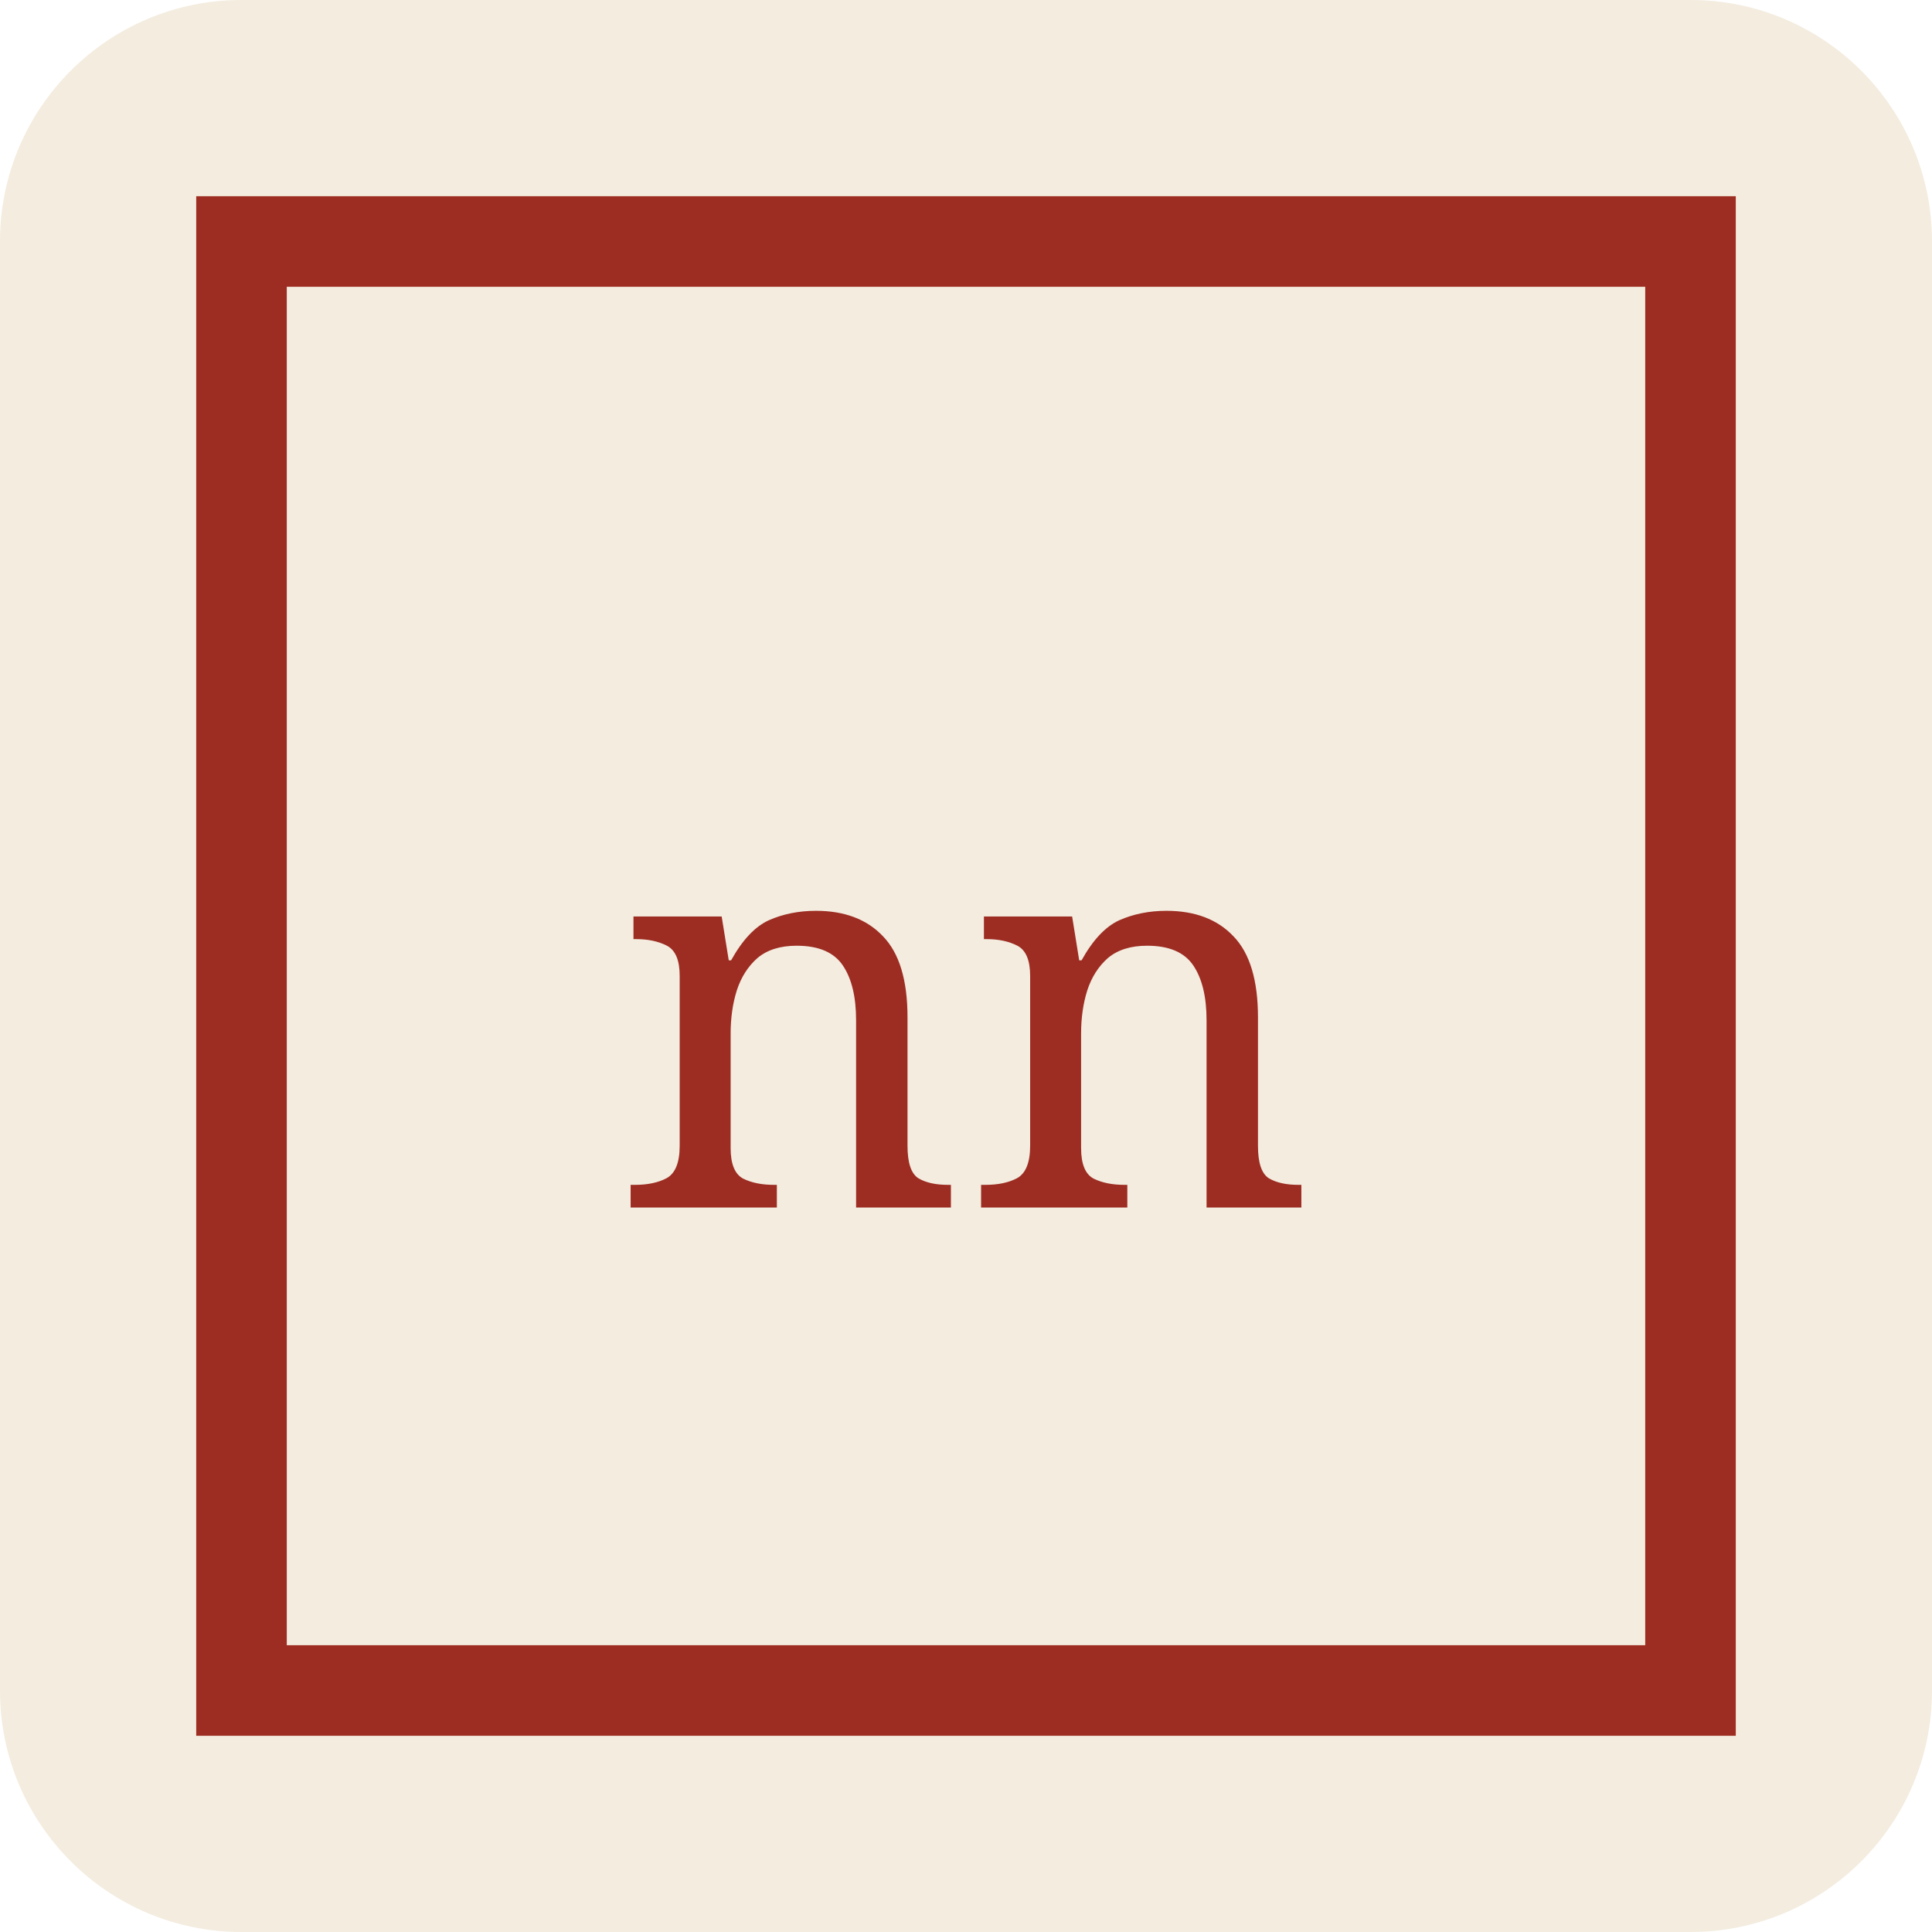
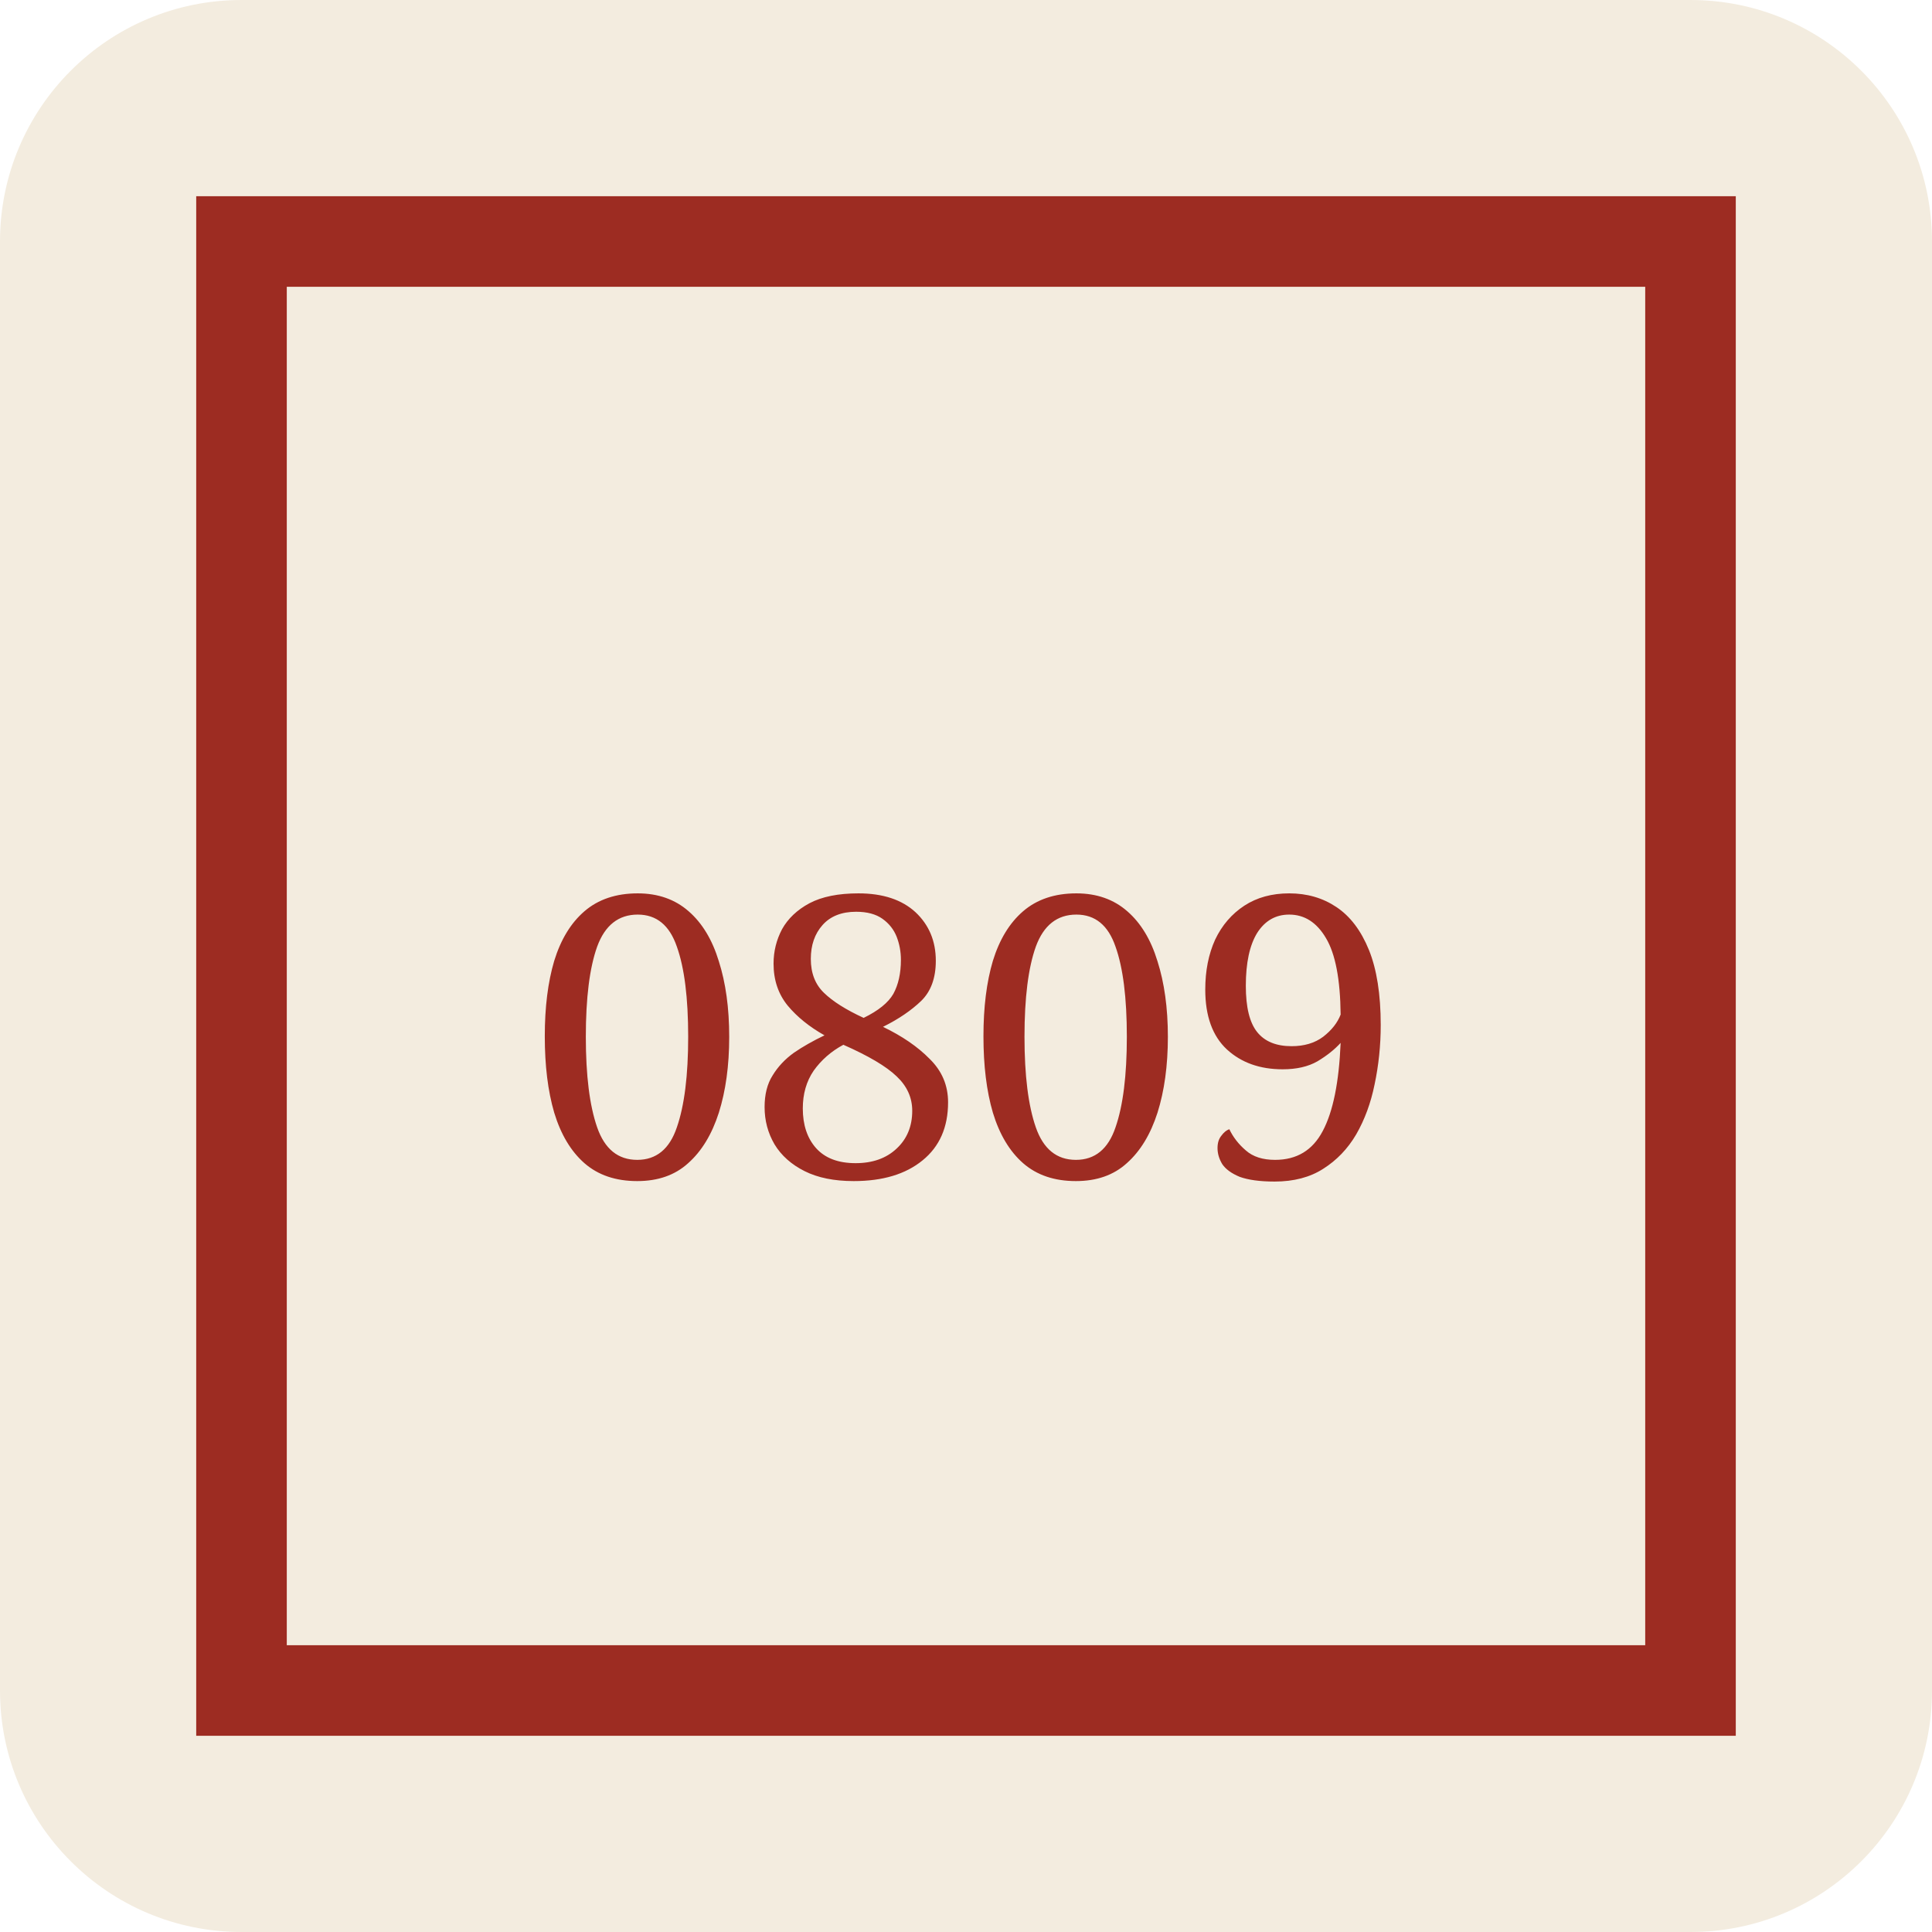
<svg xmlns="http://www.w3.org/2000/svg" viewBox="0 0 64 64">
  <rect width="64" height="64" rx="8" fill="#f3ecdf" />
  <rect x="8" y="8" width="48" height="48" fill="none" stroke="#9d2c22" stroke-width="3" />
-   <text x="32" y="40" text-anchor="middle" font-family="serif" font-size="18" fill="#9d2c22">nn</text>
+   <text x="32" y="39" text-anchor="middle" font-family="serif" font-size="13" fill="#9d2c22">0809</text>
</svg>
